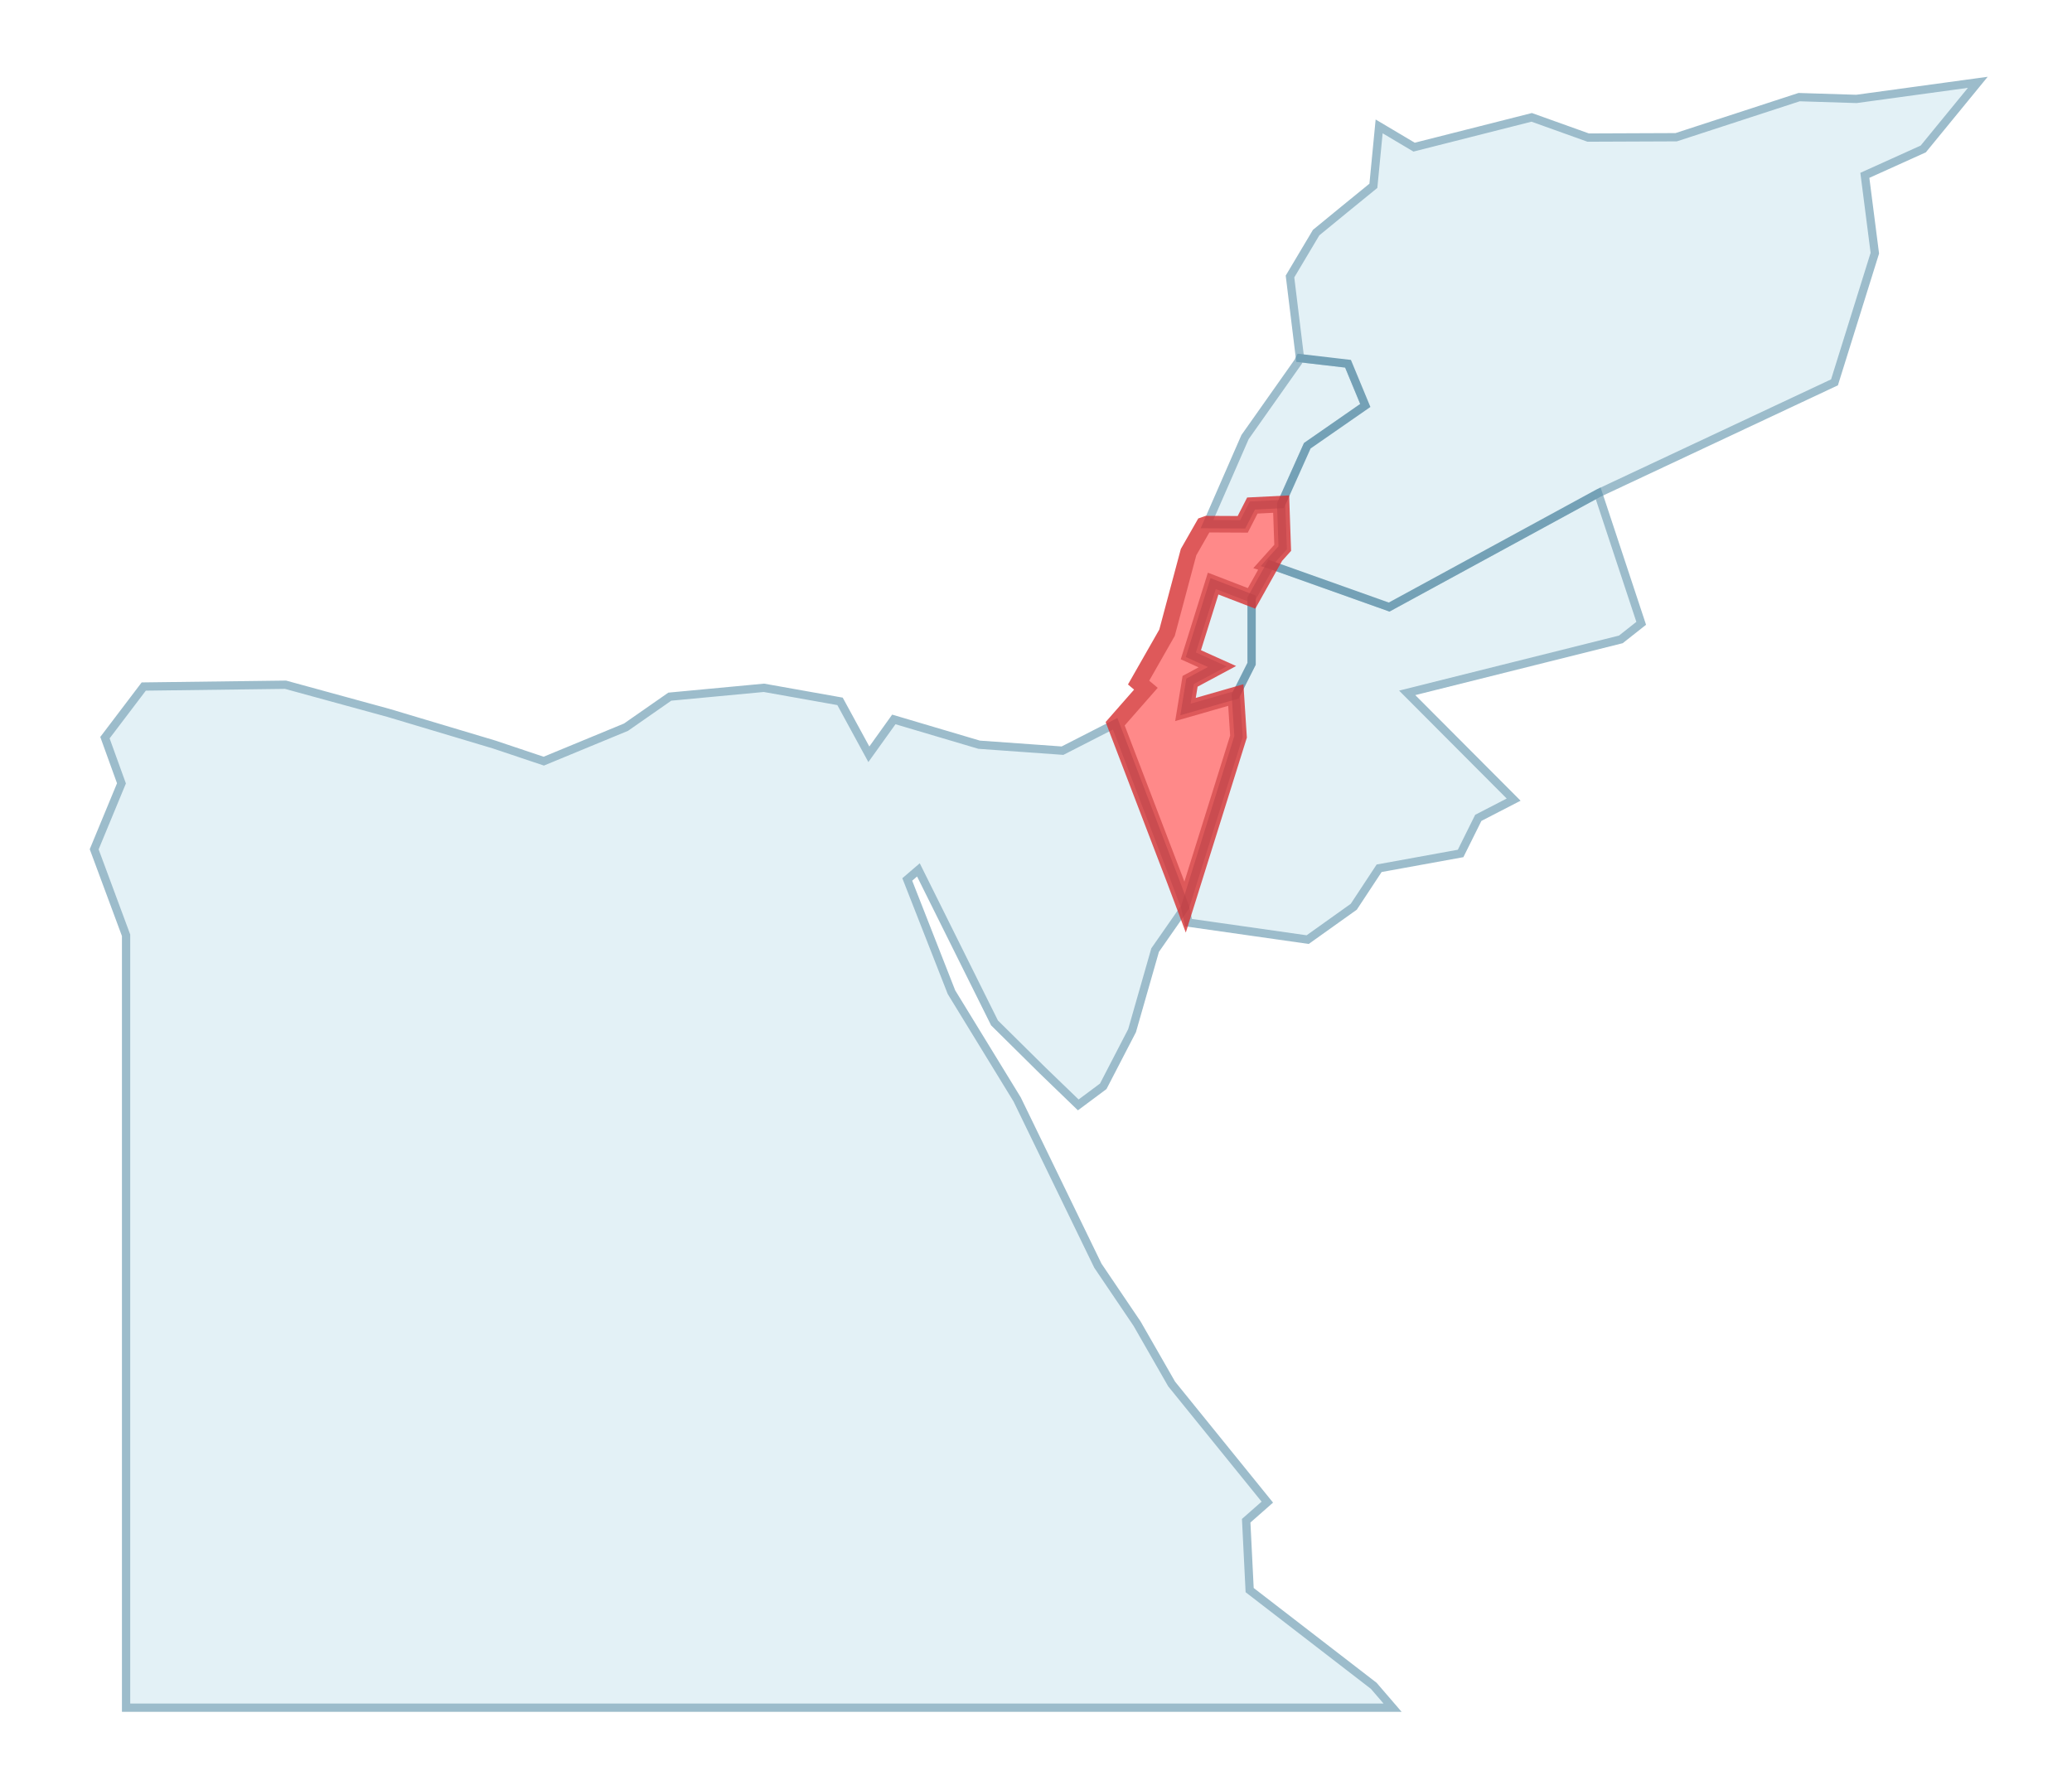
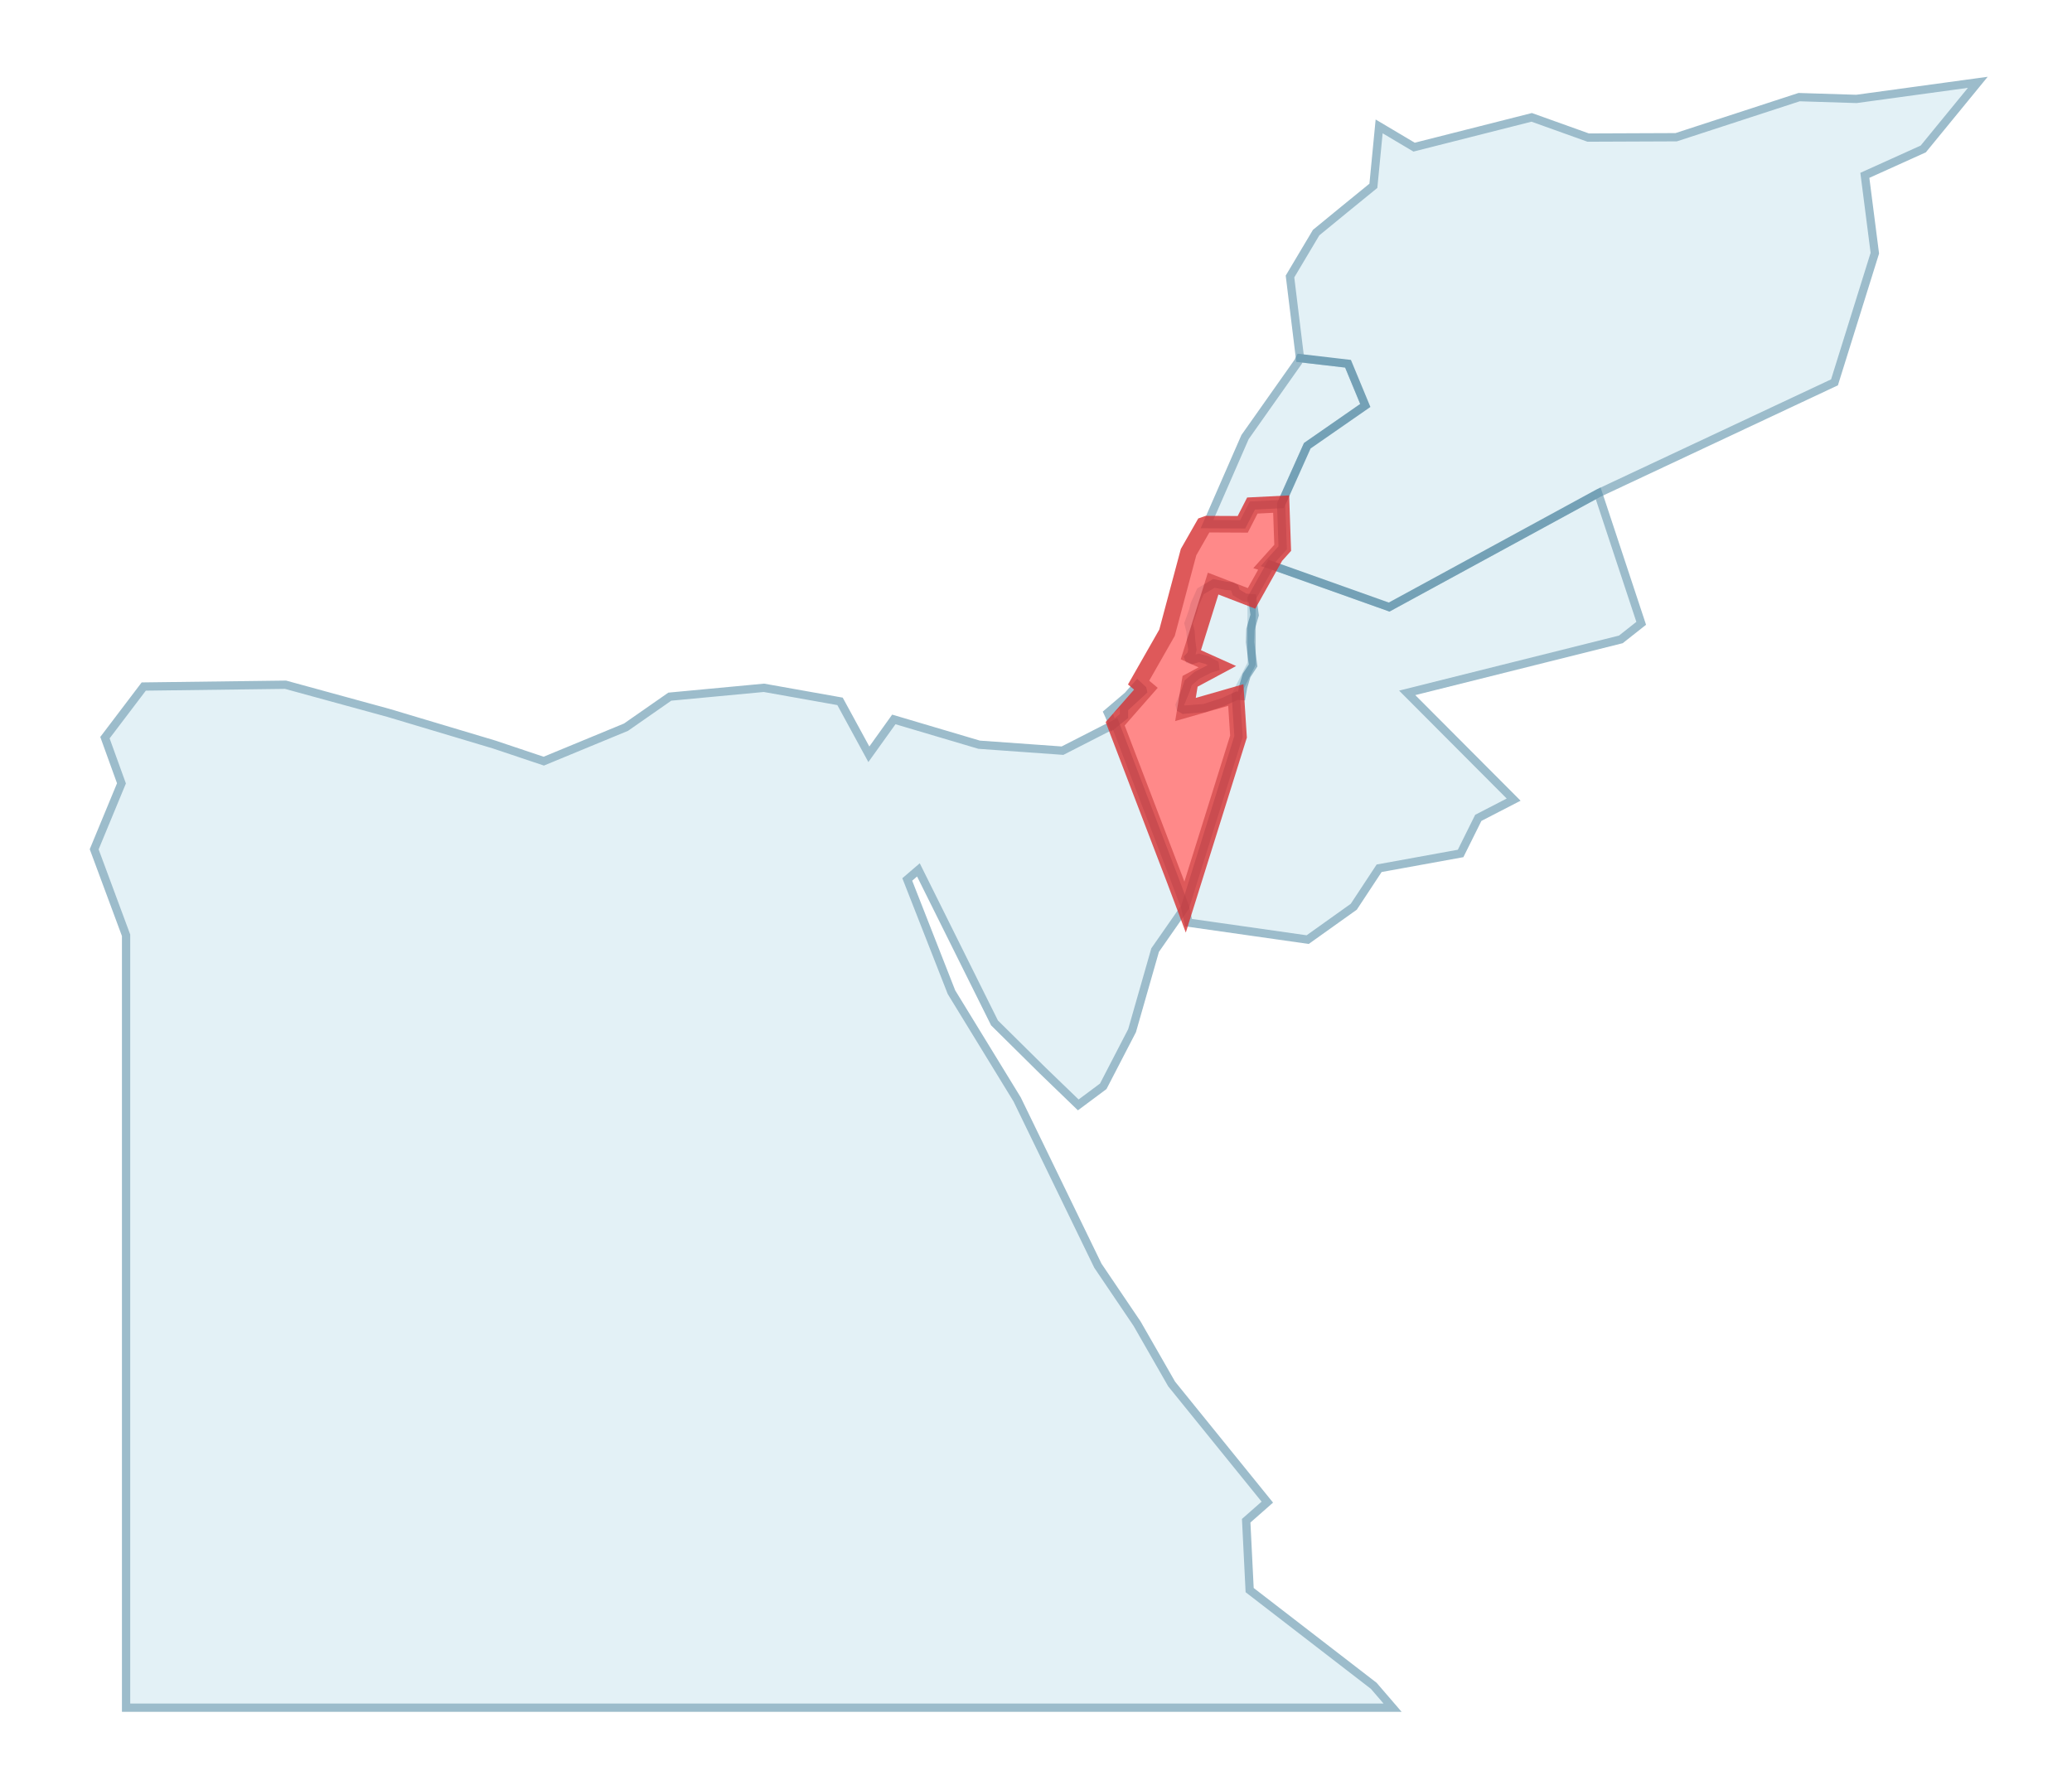
<svg xmlns="http://www.w3.org/2000/svg" viewBox="0 0 250 216" style="background-color: #e8f4f8; border: 2px solid #000000; border-radius: 4px;">
  <path d="M 168.025,206.068 L 116.933,206.068 L 67,206.068 L 15.212,206.068 L 15.212,158.658 L 15.212,112.861 L 11.364,102.485 L 14.655,94.529 L 12.662,89.014 L 17.344,82.845 L 34.453,82.627 L 46.878,86.028 L 59.628,89.843 L 65.609,91.848 L 75.53,87.75 L 80.816,84.066 L 92.175,82.998 L 101.355,84.633 L 104.832,91.02 L 107.846,86.813 L 118.138,89.864 L 128.199,90.584 L 134.551,87.336 L 141.737,106.125 L 142.989,109.46 L 139.373,114.648 L 136.591,124.37 L 133.114,131.084 L 130.1,133.329 L 125.788,129.166 L 119.993,123.433 L 110.813,104.97 L 109.468,106.125 L 114.8,119.727 L 122.728,132.675 L 132.464,152.729 L 137.194,159.726 L 141.366,167.006 L 152.911,181.262 L 150.361,183.507 L 150.778,191.878 L 165.753,203.43 L 168.025,206.068 Z" fill="#d0e8f0" stroke="#5a8fa8" stroke-width="1" opacity="0.6" />
  <path d="M 151.01,72.208 L 153.282,68.154 L 167.608,73.254 L 192.829,59.522 L 198.022,75.216 L 195.565,77.156 L 169.787,83.608 L 182.63,96.491 L 178.364,98.692 L 176.231,102.987 L 166.402,104.774 L 163.342,109.417 L 157.779,113.384 L 143.406,111.335 L 142.989,109.46 L 149.433,88.883 L 149.109,83.87 L 151.01,80.099 L 151.01,72.208 Z" fill="#d0e8f0" stroke="#5a8fa8" stroke-width="1" opacity="0.6" />
  <path d="M 154.58,60.83 L 151.103,61.004 L 149.943,63.271 L 145.632,63.249 L 150.222,52.743 L 156.62,43.675 L 156.852,43.217 L 162.647,43.893 L 164.733,48.928 L 157.732,53.789 L 154.58,60.83 Z" fill="#d0e8f0" stroke="#5a8fa8" stroke-width="1" opacity="0.6" />
-   <path d="M 149.109,83.87 L 143.035,85.614 L 143.592,82.213 L 146.883,80.448 L 143.684,79.009 L 146.373,70.421 L 151.01,72.208 L 151.01,80.099 L 149.109,83.87 Z" fill="#d0e8f0" stroke="#5a8fa8" stroke-width="1" opacity="0.6" />
+   <path d="M 137.24,82.627 L 137.843,83.186 L 137.889,83.387 L 135.617,85.488 L 135.617,86.405 L 134.273,87.478 L 133.855,86.405 L 133.67,86.003 L 136.081,83.946 L 137.24,82.627 Z M 151.103,72.186 L 151.381,74.22 L 150.871,75.964 L 150.824,77.485 L 151.195,80.302 L 150.407,81.509 L 149.99,82.917 L 149.804,83.99 L 149.248,83.946 L 147.533,84.728 L 145.307,85.444 L 142.803,85.645 L 142.433,85.421 L 142.34,85.064 L 143.082,83.253 L 143.36,82.403 L 144.426,81.486 L 145.956,80.704 L 146.605,80.503 L 146.559,80.167 L 145.632,79.653 L 144.658,79.385 L 143.777,79.653 L 143.499,79.564 L 143.406,79.34 L 143.731,79.005 L 143.87,78.401 L 143.731,77.395 L 143.638,76.165 L 143.406,75.226 L 143.963,73.661 L 144.148,72.924 L 144.843,71.359 L 146.466,70.397 L 147.903,70.688 L 148.645,70.755 L 148.97,70.934 L 149.155,71.493 L 150.222,72.119 L 151.103,72.186 Z" fill="#d0e8f0" stroke="#5a8fa8" stroke-width="1" opacity="0.6" />
  <path d="M 153.282,68.154 L 153.003,68.067 L 154.765,66.105 L 154.58,60.83 L 157.732,53.789 L 164.733,48.928 L 162.647,43.893 L 156.852,43.217 L 155.646,33.365 L 158.799,28.068 L 162.23,25.256 L 165.707,22.422 L 166.402,15.251 L 170.621,17.757 L 184.809,14.161 L 191.624,16.602 L 202.241,16.559 L 217.077,11.72 L 223.986,11.937 L 238.636,9.932 L 232.053,17.975 L 225.006,21.158 L 226.211,30.553 L 221.343,46.138 L 192.829,59.522 L 167.608,73.254 L 153.282,68.154 Z" fill="#d0e8f0" stroke="#5a8fa8" stroke-width="1" opacity="0.6" />
  <path d="M 153.282,68.154 L 151.01,72.208 L 146.373,70.421 L 143.684,79.009 L 146.883,80.448 L 143.592,82.213 L 143.035,85.614 L 149.109,83.87 L 149.433,88.883 L 142.989,109.46 L 141.737,106.125 L 134.551,87.336 L 138.26,83.107 L 137.379,82.366 L 140.81,76.35 L 143.406,66.628 L 145.261,63.38 L 145.632,63.249 L 149.943,63.271 L 151.103,61.004 L 154.58,60.83 L 154.765,66.105 L 153.003,68.067 L 153.282,68.154 Z" fill="#ff6b6b" stroke="#d63031" stroke-width="2" opacity="0.8" />
</svg>
